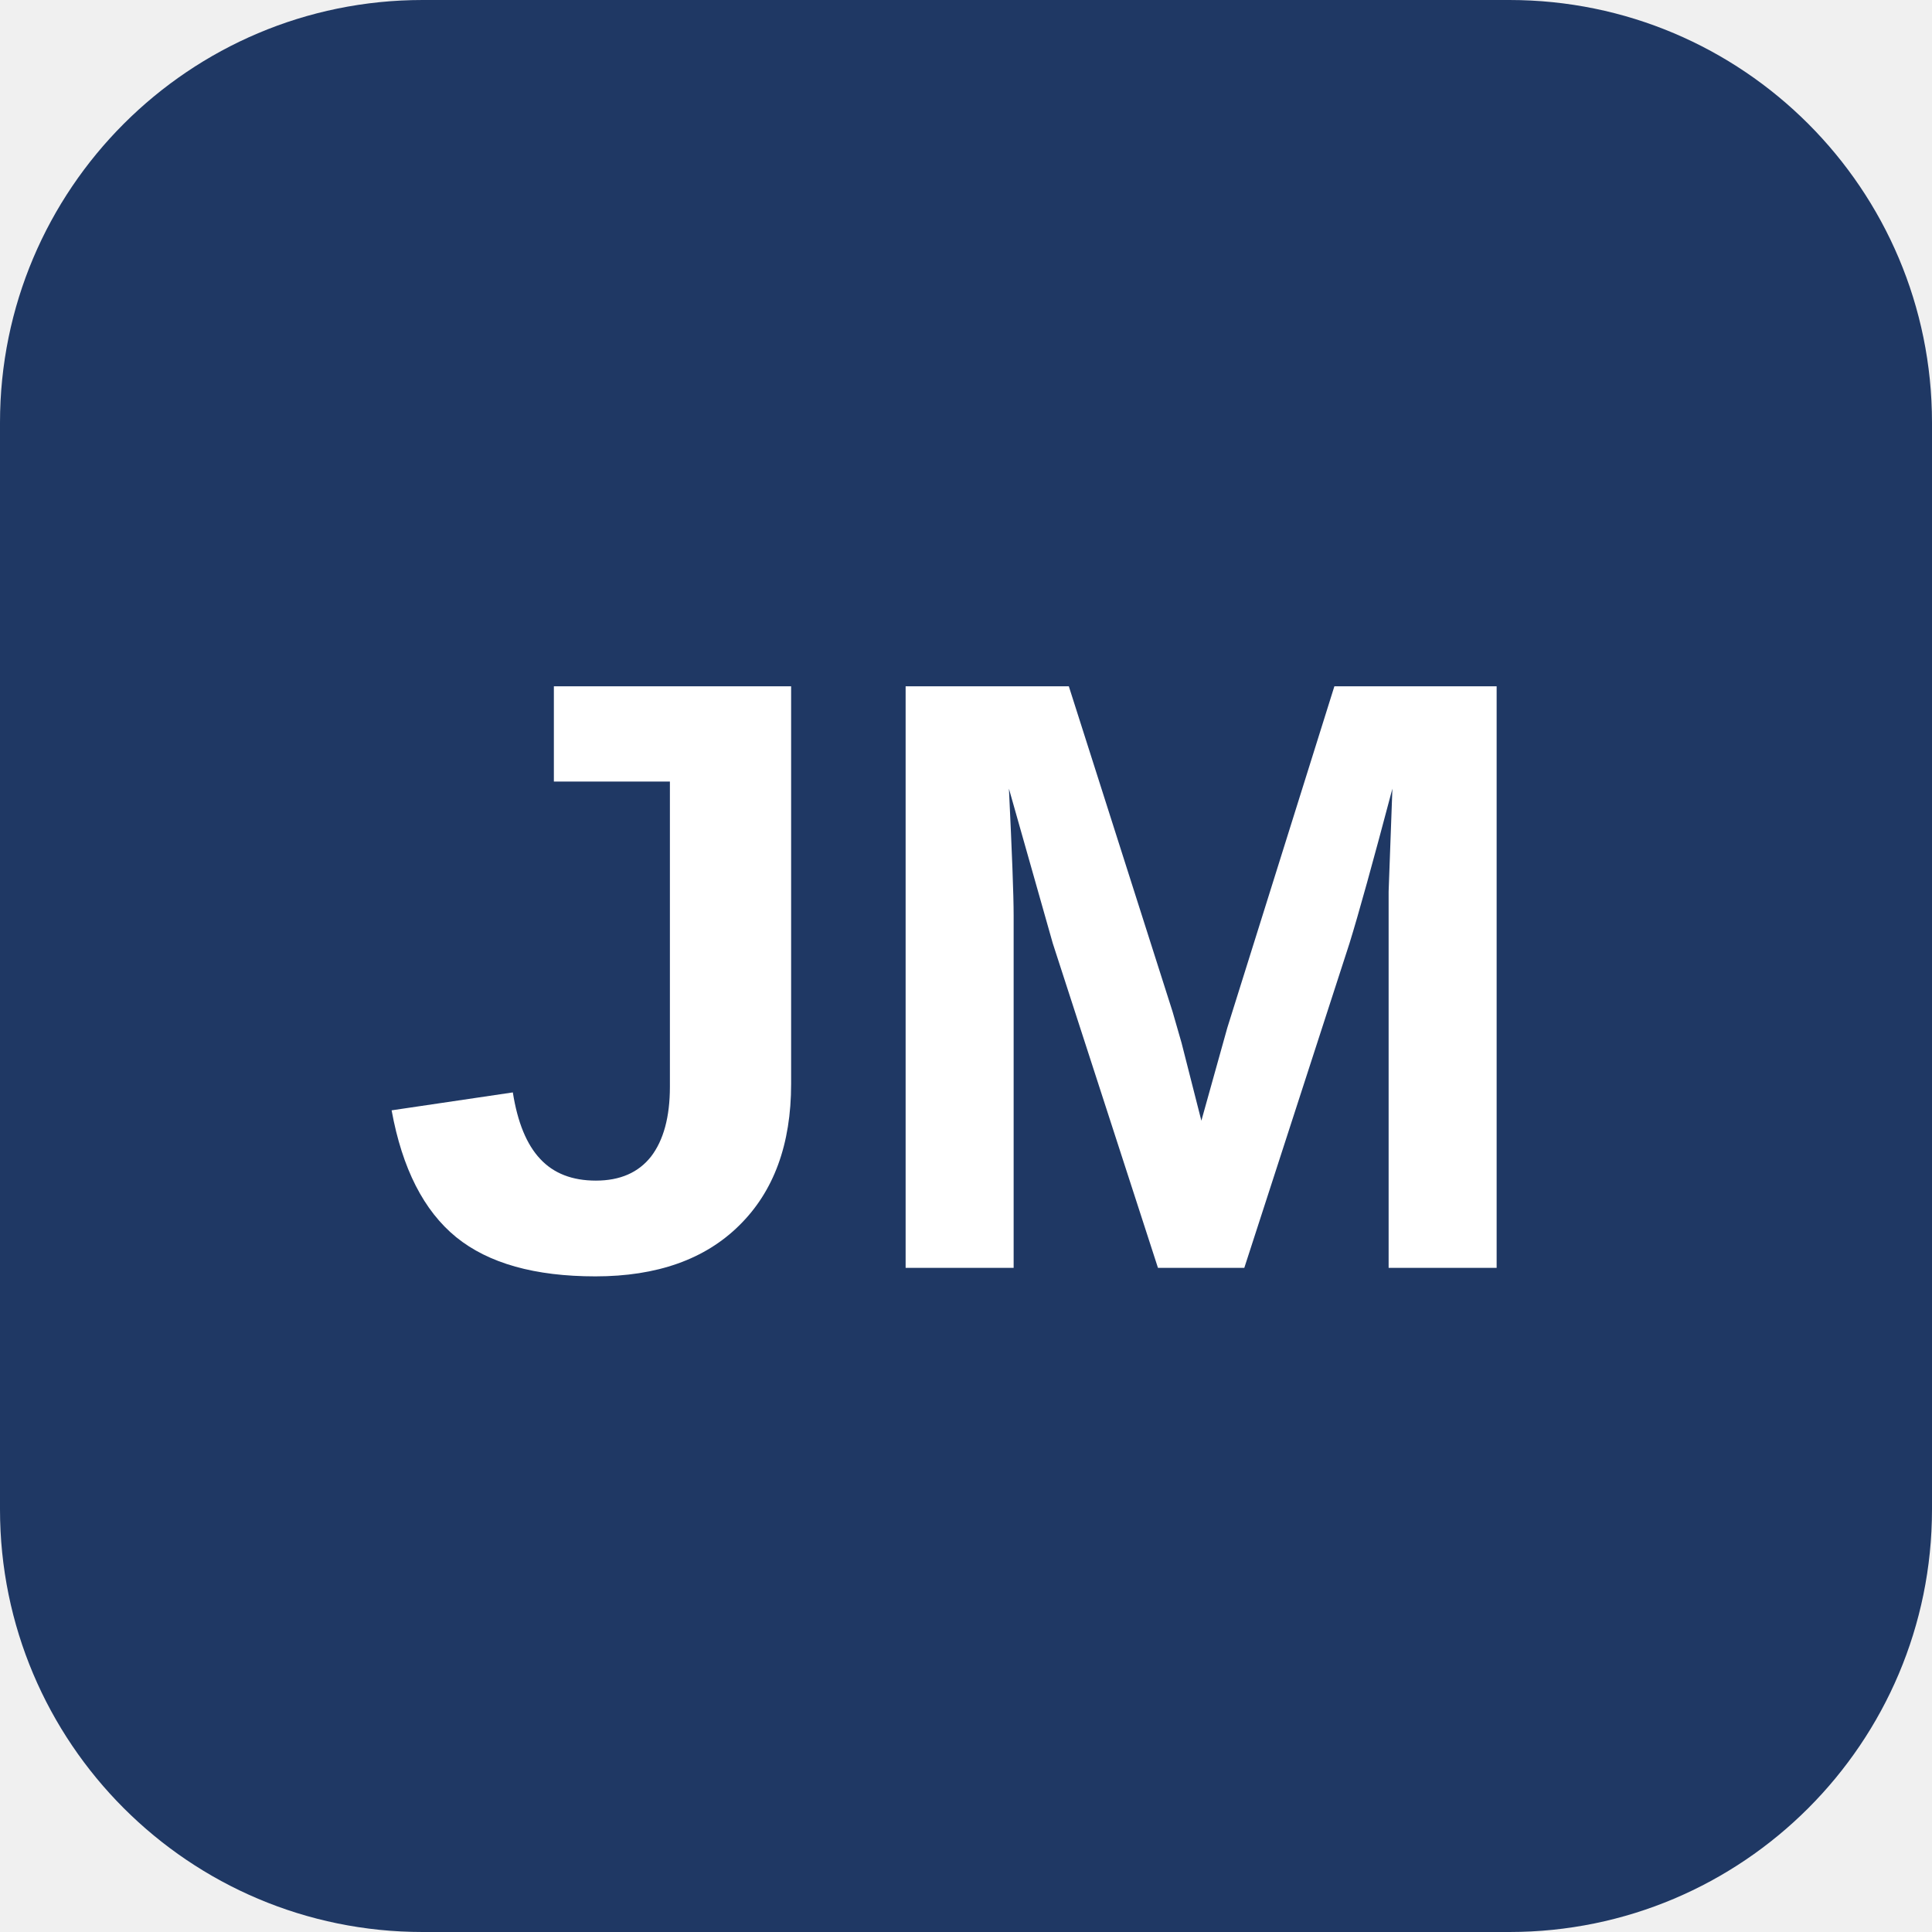
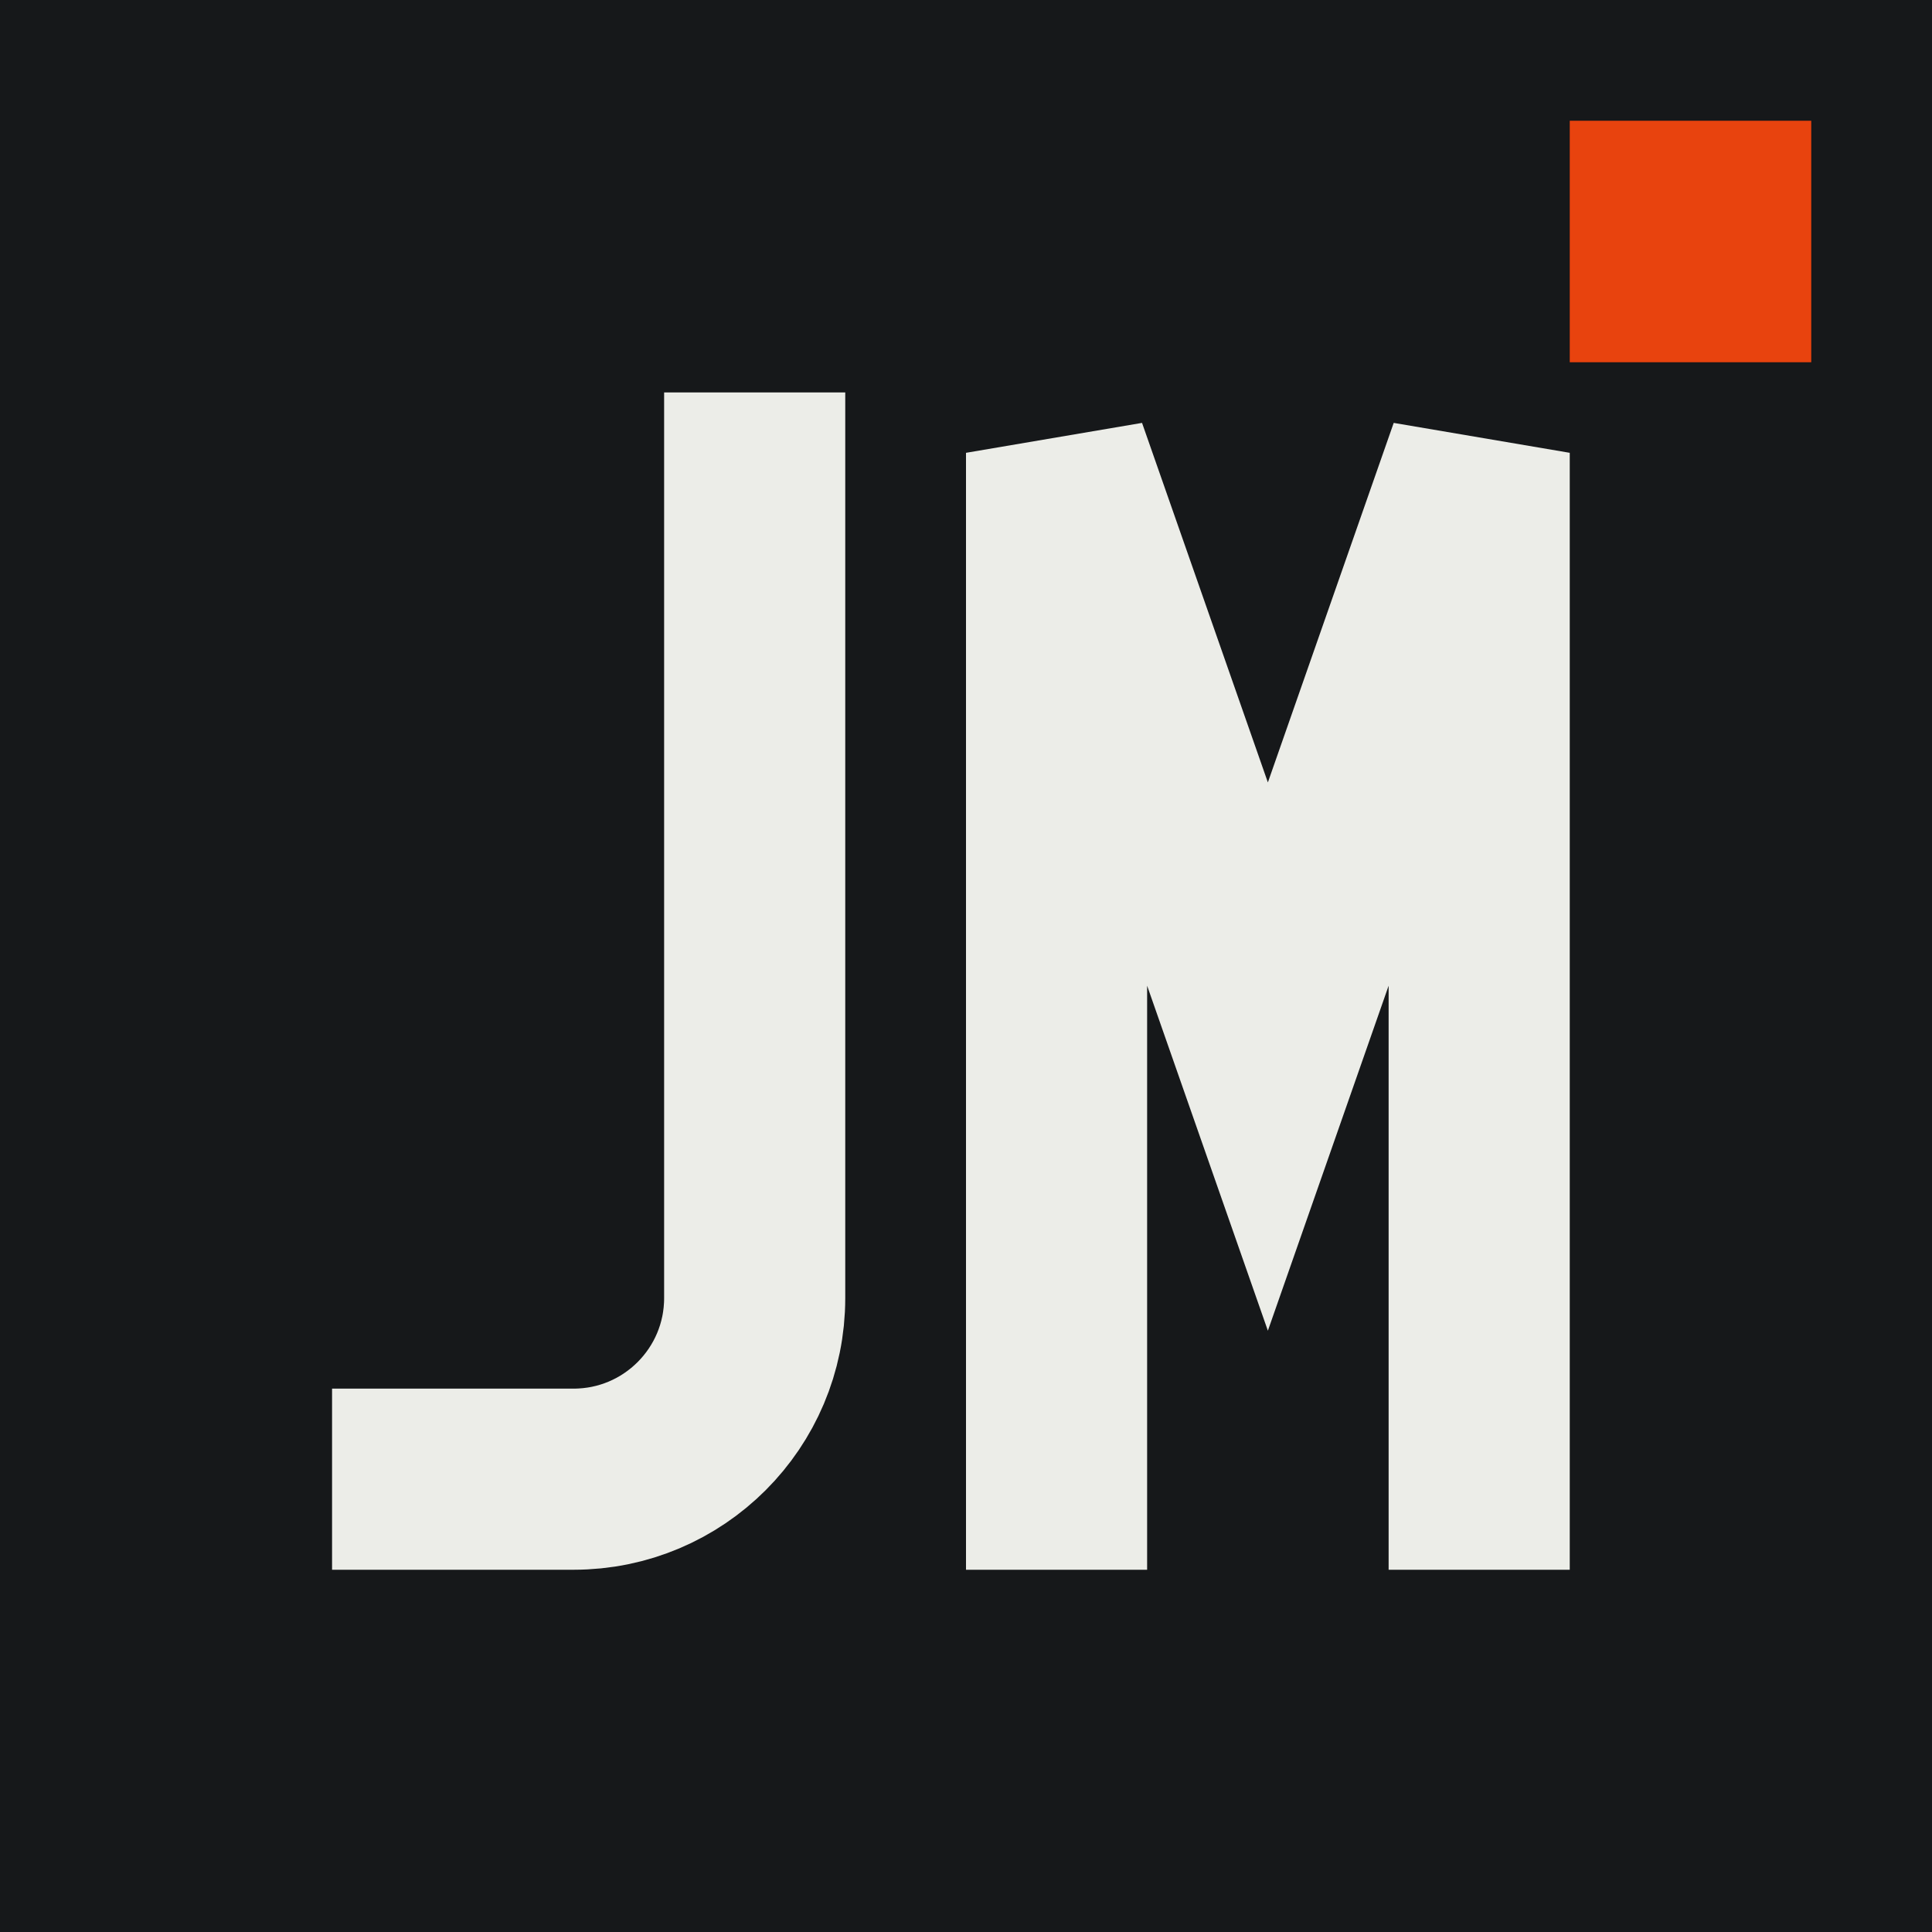
<svg xmlns="http://www.w3.org/2000/svg" viewBox="0 0 64 64">
-   <rect width="64" height="64" rx="14" fill="#1f3864" />
-   <text x="32" y="42" text-anchor="middle" font-family="Arial, Helvetica, sans-serif" font-size="28" font-weight="700" fill="#ffffff">JM</text>
+   <rect width="64" height="64" fill="#16181a" />
+   <g fill="none" stroke="#ecede8" stroke-width="6">
+     <path d="M25 13v30a6 6 0 0 1-6 6h-8" />
+     <path d="M35 52V15l7 20 7-20v37" />
+   </g>
+   <rect x="52" y="4" width="8" height="8" fill="#e8430e" />
</svg>
